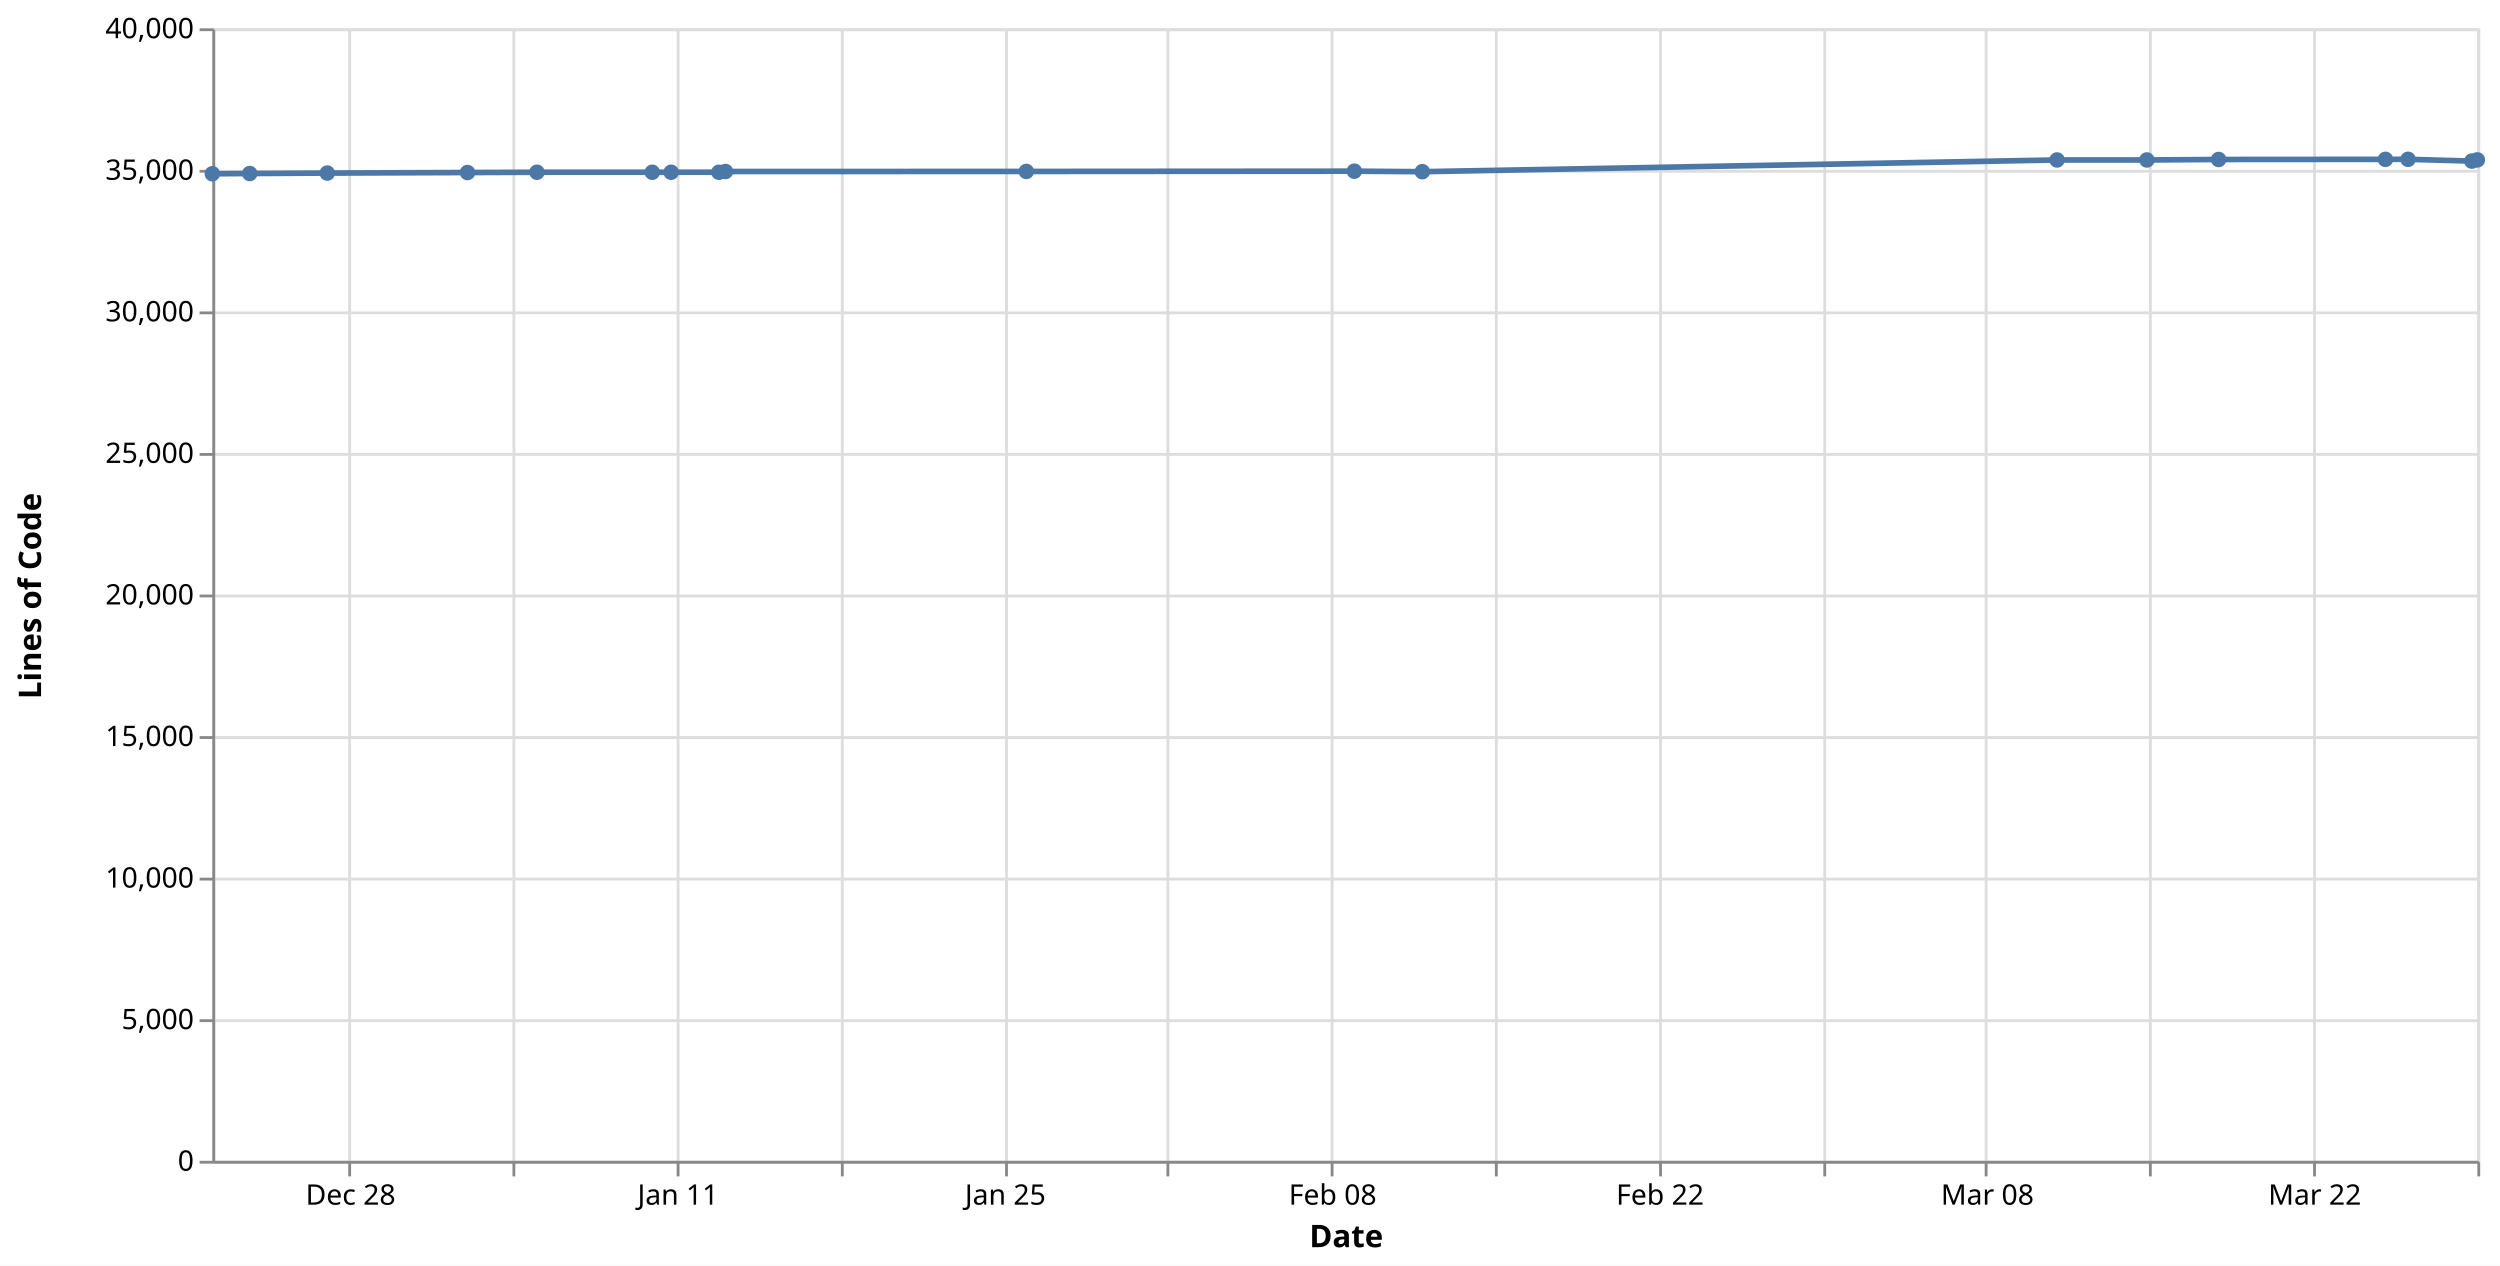
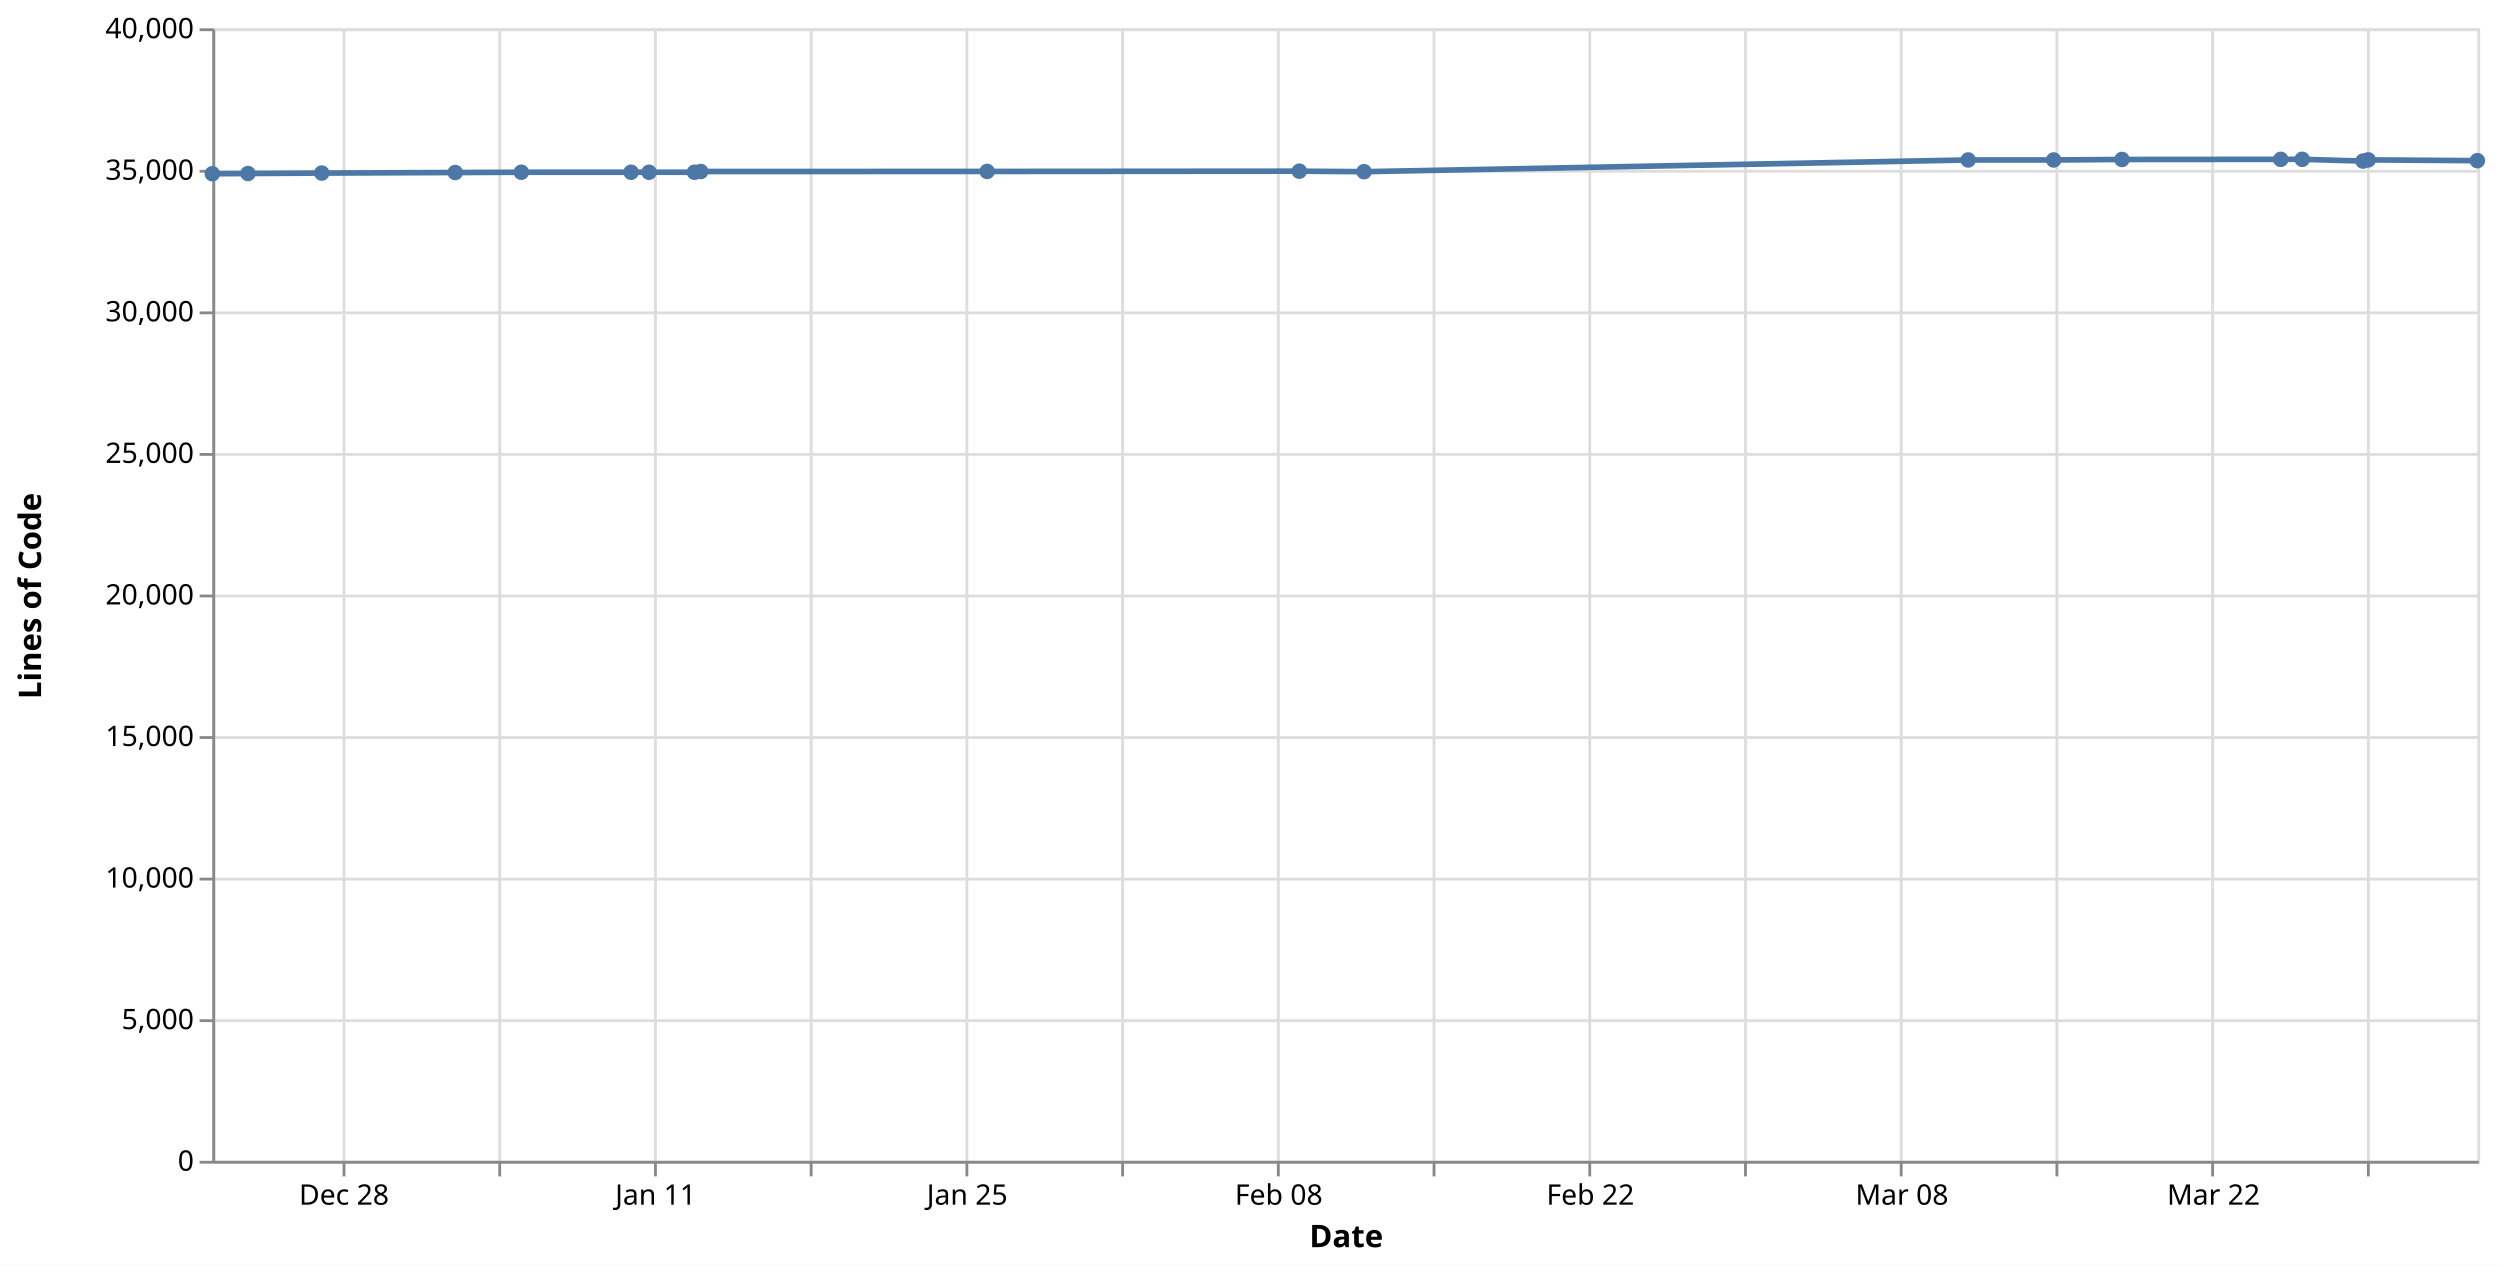
<svg xmlns="http://www.w3.org/2000/svg" version="1.1" class="marks" width="883" height="447" viewBox="0 0 883 447">
  <rect width="883" height="447" fill="white" />
  <g fill="none" stroke-miterlimit="10" transform="translate(75,10)">
    <g class="mark-group role-frame root" role="graphics-object" aria-roledescription="group mark container">
      <g transform="translate(0,0)">
        <path class="background" aria-hidden="true" d="M0.5,0.5h800v400h-800Z" stroke="#ddd" />
        <g>
          <g class="mark-group role-axis" aria-hidden="true">
            <g transform="translate(0.5,400.5)">
              <path class="background" aria-hidden="true" d="M0,0h0v0h0Z" pointer-events="none" />
              <g>
                <g class="mark-rule role-axis-grid" pointer-events="none">
-                   <line transform="translate(48,-400)" x2="0" y2="400" stroke="#ddd" stroke-width="1" opacity="1" />
-                   <line transform="translate(106,-400)" x2="0" y2="400" stroke="#ddd" stroke-width="1" opacity="1" />
-                   <line transform="translate(164,-400)" x2="0" y2="400" stroke="#ddd" stroke-width="1" opacity="1" />
-                   <line transform="translate(222,-400)" x2="0" y2="400" stroke="#ddd" stroke-width="1" opacity="1" />
-                   <line transform="translate(280,-400)" x2="0" y2="400" stroke="#ddd" stroke-width="1" opacity="1" />
-                   <line transform="translate(337,-400)" x2="0" y2="400" stroke="#ddd" stroke-width="1" opacity="1" />
-                   <line transform="translate(395,-400)" x2="0" y2="400" stroke="#ddd" stroke-width="1" opacity="1" />
-                   <line transform="translate(453,-400)" x2="0" y2="400" stroke="#ddd" stroke-width="1" opacity="1" />
-                   <line transform="translate(511,-400)" x2="0" y2="400" stroke="#ddd" stroke-width="1" opacity="1" />
-                   <line transform="translate(569,-400)" x2="0" y2="400" stroke="#ddd" stroke-width="1" opacity="1" />
-                   <line transform="translate(626,-400)" x2="0" y2="400" stroke="#ddd" stroke-width="1" opacity="1" />
-                   <line transform="translate(684,-400)" x2="0" y2="400" stroke="#ddd" stroke-width="1" opacity="1" />
-                   <line transform="translate(742,-400)" x2="0" y2="400" stroke="#ddd" stroke-width="1" opacity="1" />
-                   <line transform="translate(800,-400)" x2="0" y2="400" stroke="#ddd" stroke-width="1" opacity="1" />
+                   <line transform="translate(46,-400)" x2="0" y2="400" stroke="#ddd" stroke-width="1" opacity="1" />
+                   <line transform="translate(101,-400)" x2="0" y2="400" stroke="#ddd" stroke-width="1" opacity="1" />
+                   <line transform="translate(156,-400)" x2="0" y2="400" stroke="#ddd" stroke-width="1" opacity="1" />
+                   <line transform="translate(211,-400)" x2="0" y2="400" stroke="#ddd" stroke-width="1" opacity="1" />
+                   <line transform="translate(266,-400)" x2="0" y2="400" stroke="#ddd" stroke-width="1" opacity="1" />
+                   <line transform="translate(321,-400)" x2="0" y2="400" stroke="#ddd" stroke-width="1" opacity="1" />
+                   <line transform="translate(376,-400)" x2="0" y2="400" stroke="#ddd" stroke-width="1" opacity="1" />
+                   <line transform="translate(431,-400)" x2="0" y2="400" stroke="#ddd" stroke-width="1" opacity="1" />
+                   <line transform="translate(486,-400)" x2="0" y2="400" stroke="#ddd" stroke-width="1" opacity="1" />
+                   <line transform="translate(541,-400)" x2="0" y2="400" stroke="#ddd" stroke-width="1" opacity="1" />
+                   <line transform="translate(596,-400)" x2="0" y2="400" stroke="#ddd" stroke-width="1" opacity="1" />
+                   <line transform="translate(651,-400)" x2="0" y2="400" stroke="#ddd" stroke-width="1" opacity="1" />
+                   <line transform="translate(706,-400)" x2="0" y2="400" stroke="#ddd" stroke-width="1" opacity="1" />
+                   <line transform="translate(761,-400)" x2="0" y2="400" stroke="#ddd" stroke-width="1" opacity="1" />
                </g>
              </g>
              <path class="foreground" aria-hidden="true" d="" pointer-events="none" display="none" />
            </g>
          </g>
          <g class="mark-group role-axis" aria-hidden="true">
            <g transform="translate(0.5,0.5)">
              <path class="background" aria-hidden="true" d="M0,0h0v0h0Z" pointer-events="none" />
              <g>
                <g class="mark-rule role-axis-grid" pointer-events="none">
                  <line transform="translate(0,400)" x2="800" y2="0" stroke="#ddd" stroke-width="1" opacity="1" />
                  <line transform="translate(0,350)" x2="800" y2="0" stroke="#ddd" stroke-width="1" opacity="1" />
                  <line transform="translate(0,300)" x2="800" y2="0" stroke="#ddd" stroke-width="1" opacity="1" />
                  <line transform="translate(0,250)" x2="800" y2="0" stroke="#ddd" stroke-width="1" opacity="1" />
                  <line transform="translate(0,200)" x2="800" y2="0" stroke="#ddd" stroke-width="1" opacity="1" />
                  <line transform="translate(0,150)" x2="800" y2="0" stroke="#ddd" stroke-width="1" opacity="1" />
                  <line transform="translate(0,100)" x2="800" y2="0" stroke="#ddd" stroke-width="1" opacity="1" />
                  <line transform="translate(0,50)" x2="800" y2="0" stroke="#ddd" stroke-width="1" opacity="1" />
                  <line transform="translate(0,0)" x2="800" y2="0" stroke="#ddd" stroke-width="1" opacity="1" />
                </g>
              </g>
              <path class="foreground" aria-hidden="true" d="" pointer-events="none" display="none" />
            </g>
          </g>
-           <g class="mark-group role-axis" role="graphics-symbol" aria-roledescription="axis" aria-label="X-axis titled 'Date' for a time scale with values from Monday, 22 December 2025, 3:31:40 AM to Sunday, 29 March 2026, 12:18:10 AM">
+           <g class="mark-group role-axis" role="graphics-symbol" aria-roledescription="axis" aria-label="X-axis titled 'Date' for a time scale with values from Monday, 22 December 2025, 3:31:40 AM to Thursday, 02 April 2026, 10:58:19 PM">
            <g transform="translate(0.5,400.5)">
              <path class="background" aria-hidden="true" d="M0,0h0v0h0Z" pointer-events="none" />
              <g>
                <g class="mark-rule role-axis-tick" pointer-events="none">
-                   <line transform="translate(48,0)" x2="0" y2="5" stroke="#888" stroke-width="1" opacity="1" />
-                   <line transform="translate(106,0)" x2="0" y2="5" stroke="#888" stroke-width="1" opacity="1" />
-                   <line transform="translate(164,0)" x2="0" y2="5" stroke="#888" stroke-width="1" opacity="1" />
-                   <line transform="translate(222,0)" x2="0" y2="5" stroke="#888" stroke-width="1" opacity="1" />
-                   <line transform="translate(280,0)" x2="0" y2="5" stroke="#888" stroke-width="1" opacity="1" />
-                   <line transform="translate(337,0)" x2="0" y2="5" stroke="#888" stroke-width="1" opacity="1" />
-                   <line transform="translate(395,0)" x2="0" y2="5" stroke="#888" stroke-width="1" opacity="1" />
-                   <line transform="translate(453,0)" x2="0" y2="5" stroke="#888" stroke-width="1" opacity="1" />
-                   <line transform="translate(511,0)" x2="0" y2="5" stroke="#888" stroke-width="1" opacity="1" />
-                   <line transform="translate(569,0)" x2="0" y2="5" stroke="#888" stroke-width="1" opacity="1" />
-                   <line transform="translate(626,0)" x2="0" y2="5" stroke="#888" stroke-width="1" opacity="1" />
-                   <line transform="translate(684,0)" x2="0" y2="5" stroke="#888" stroke-width="1" opacity="1" />
-                   <line transform="translate(742,0)" x2="0" y2="5" stroke="#888" stroke-width="1" opacity="1" />
-                   <line transform="translate(800,0)" x2="0" y2="5" stroke="#888" stroke-width="1" opacity="1" />
+                   <line transform="translate(46,0)" x2="0" y2="5" stroke="#888" stroke-width="1" opacity="1" />
+                   <line transform="translate(101,0)" x2="0" y2="5" stroke="#888" stroke-width="1" opacity="1" />
+                   <line transform="translate(156,0)" x2="0" y2="5" stroke="#888" stroke-width="1" opacity="1" />
+                   <line transform="translate(211,0)" x2="0" y2="5" stroke="#888" stroke-width="1" opacity="1" />
+                   <line transform="translate(266,0)" x2="0" y2="5" stroke="#888" stroke-width="1" opacity="1" />
+                   <line transform="translate(321,0)" x2="0" y2="5" stroke="#888" stroke-width="1" opacity="1" />
+                   <line transform="translate(376,0)" x2="0" y2="5" stroke="#888" stroke-width="1" opacity="1" />
+                   <line transform="translate(431,0)" x2="0" y2="5" stroke="#888" stroke-width="1" opacity="1" />
+                   <line transform="translate(486,0)" x2="0" y2="5" stroke="#888" stroke-width="1" opacity="1" />
+                   <line transform="translate(541,0)" x2="0" y2="5" stroke="#888" stroke-width="1" opacity="1" />
+                   <line transform="translate(596,0)" x2="0" y2="5" stroke="#888" stroke-width="1" opacity="1" />
+                   <line transform="translate(651,0)" x2="0" y2="5" stroke="#888" stroke-width="1" opacity="1" />
+                   <line transform="translate(706,0)" x2="0" y2="5" stroke="#888" stroke-width="1" opacity="1" />
+                   <line transform="translate(761,0)" x2="0" y2="5" stroke="#888" stroke-width="1" opacity="1" />
                </g>
                <g class="mark-text role-axis-label" pointer-events="none">
-                   <text text-anchor="middle" transform="translate(48.33921,15)" font-family="sans-serif" font-size="10px" fill="#000" opacity="1">Dec 28</text>
-                   <text text-anchor="middle" transform="translate(106.1513,15)" font-family="sans-serif" font-size="10px" fill="#000" opacity="0">Jan 04</text>
-                   <text text-anchor="middle" transform="translate(163.9633,15)" font-family="sans-serif" font-size="10px" fill="#000" opacity="1">Jan 11</text>
-                   <text text-anchor="middle" transform="translate(221.7753,15)" font-family="sans-serif" font-size="10px" fill="#000" opacity="0">Jan 18</text>
-                   <text text-anchor="middle" transform="translate(279.5874,15)" font-family="sans-serif" font-size="10px" fill="#000" opacity="1">Jan 25</text>
-                   <text text-anchor="middle" transform="translate(337.3994,15)" font-family="sans-serif" font-size="10px" fill="#000" opacity="0">February</text>
-                   <text text-anchor="middle" transform="translate(395.2115,15)" font-family="sans-serif" font-size="10px" fill="#000" opacity="1">Feb 08</text>
-                   <text text-anchor="middle" transform="translate(453.0235,15)" font-family="sans-serif" font-size="10px" fill="#000" opacity="0">Feb 15</text>
-                   <text text-anchor="middle" transform="translate(510.8356,15)" font-family="sans-serif" font-size="10px" fill="#000" opacity="1">Feb 22</text>
-                   <text text-anchor="middle" transform="translate(568.6476,15)" font-family="sans-serif" font-size="10px" fill="#000" opacity="0">March</text>
-                   <text text-anchor="middle" transform="translate(626.4597,15)" font-family="sans-serif" font-size="10px" fill="#000" opacity="1">Mar 08</text>
-                   <text text-anchor="middle" transform="translate(684.2717,15)" font-family="sans-serif" font-size="10px" fill="#000" opacity="0">Mar 15</text>
-                   <text text-anchor="middle" transform="translate(742.0838,15)" font-family="sans-serif" font-size="10px" fill="#000" opacity="1">Mar 22</text>
-                   <text text-anchor="end" transform="translate(799.8958,15)" font-family="sans-serif" font-size="10px" fill="#000" opacity="0">Mar 29</text>
+                   <text text-anchor="middle" transform="translate(46.01038,15)" font-family="sans-serif" font-size="10px" fill="#000" opacity="1">Dec 28</text>
+                   <text text-anchor="middle" transform="translate(101.0372,15)" font-family="sans-serif" font-size="10px" fill="#000" opacity="0">Jan 04</text>
+                   <text text-anchor="middle" transform="translate(156.0641,15)" font-family="sans-serif" font-size="10px" fill="#000" opacity="1">Jan 11</text>
+                   <text text-anchor="middle" transform="translate(211.0909,15)" font-family="sans-serif" font-size="10px" fill="#000" opacity="0">Jan 18</text>
+                   <text text-anchor="middle" transform="translate(266.1178,15)" font-family="sans-serif" font-size="10px" fill="#000" opacity="1">Jan 25</text>
+                   <text text-anchor="middle" transform="translate(321.1446,15)" font-family="sans-serif" font-size="10px" fill="#000" opacity="0">February</text>
+                   <text text-anchor="middle" transform="translate(376.1715,15)" font-family="sans-serif" font-size="10px" fill="#000" opacity="1">Feb 08</text>
+                   <text text-anchor="middle" transform="translate(431.1983,15)" font-family="sans-serif" font-size="10px" fill="#000" opacity="0">Feb 15</text>
+                   <text text-anchor="middle" transform="translate(486.2251,15)" font-family="sans-serif" font-size="10px" fill="#000" opacity="1">Feb 22</text>
+                   <text text-anchor="middle" transform="translate(541.252,15)" font-family="sans-serif" font-size="10px" fill="#000" opacity="0">March</text>
+                   <text text-anchor="middle" transform="translate(596.2788,15)" font-family="sans-serif" font-size="10px" fill="#000" opacity="1">Mar 08</text>
+                   <text text-anchor="middle" transform="translate(651.3057,15)" font-family="sans-serif" font-size="10px" fill="#000" opacity="0">Mar 15</text>
+                   <text text-anchor="middle" transform="translate(706.3325,15)" font-family="sans-serif" font-size="10px" fill="#000" opacity="1">Mar 22</text>
+                   <text text-anchor="middle" transform="translate(761.3594,15)" font-family="sans-serif" font-size="10px" fill="#000" opacity="0">Mar 29</text>
                </g>
                <g class="mark-rule role-axis-domain" pointer-events="none">
                  <line transform="translate(0,0)" x2="800" y2="0" stroke="#888" stroke-width="1" opacity="1" />
                </g>
                <g class="mark-text role-axis-title" pointer-events="none">
                  <text text-anchor="middle" transform="translate(400,30)" font-family="sans-serif" font-size="11px" font-weight="bold" fill="#000" opacity="1">Date</text>
                </g>
              </g>
              <path class="foreground" aria-hidden="true" d="" pointer-events="none" display="none" />
            </g>
          </g>
          <g class="mark-group role-axis" role="graphics-symbol" aria-roledescription="axis" aria-label="Y-axis titled 'Lines of Code' for a linear scale with values from 0 to 40,000">
            <g transform="translate(0.5,0.5)">
              <path class="background" aria-hidden="true" d="M0,0h0v0h0Z" pointer-events="none" />
              <g>
                <g class="mark-rule role-axis-tick" pointer-events="none">
                  <line transform="translate(0,400)" x2="-5" y2="0" stroke="#888" stroke-width="1" opacity="1" />
                  <line transform="translate(0,350)" x2="-5" y2="0" stroke="#888" stroke-width="1" opacity="1" />
                  <line transform="translate(0,300)" x2="-5" y2="0" stroke="#888" stroke-width="1" opacity="1" />
                  <line transform="translate(0,250)" x2="-5" y2="0" stroke="#888" stroke-width="1" opacity="1" />
                  <line transform="translate(0,200)" x2="-5" y2="0" stroke="#888" stroke-width="1" opacity="1" />
                  <line transform="translate(0,150)" x2="-5" y2="0" stroke="#888" stroke-width="1" opacity="1" />
                  <line transform="translate(0,100)" x2="-5" y2="0" stroke="#888" stroke-width="1" opacity="1" />
                  <line transform="translate(0,50)" x2="-5" y2="0" stroke="#888" stroke-width="1" opacity="1" />
                  <line transform="translate(0,0)" x2="-5" y2="0" stroke="#888" stroke-width="1" opacity="1" />
                </g>
                <g class="mark-text role-axis-label" pointer-events="none">
                  <text text-anchor="end" transform="translate(-7,403)" font-family="sans-serif" font-size="10px" fill="#000" opacity="1">0</text>
                  <text text-anchor="end" transform="translate(-7,353)" font-family="sans-serif" font-size="10px" fill="#000" opacity="1">5,000</text>
                  <text text-anchor="end" transform="translate(-7,303)" font-family="sans-serif" font-size="10px" fill="#000" opacity="1">10,000</text>
                  <text text-anchor="end" transform="translate(-7,253)" font-family="sans-serif" font-size="10px" fill="#000" opacity="1">15,000</text>
                  <text text-anchor="end" transform="translate(-7,203)" font-family="sans-serif" font-size="10px" fill="#000" opacity="1">20,000</text>
                  <text text-anchor="end" transform="translate(-7,153)" font-family="sans-serif" font-size="10px" fill="#000" opacity="1">25,000</text>
                  <text text-anchor="end" transform="translate(-7,103)" font-family="sans-serif" font-size="10px" fill="#000" opacity="1">30,000</text>
                  <text text-anchor="end" transform="translate(-7,53)" font-family="sans-serif" font-size="10px" fill="#000" opacity="1">35,000</text>
                  <text text-anchor="end" transform="translate(-7,3)" font-family="sans-serif" font-size="10px" fill="#000" opacity="1">40,000</text>
                </g>
                <g class="mark-rule role-axis-domain" pointer-events="none">
                  <line transform="translate(0,400)" x2="0" y2="-400" stroke="#888" stroke-width="1" opacity="1" />
                </g>
                <g class="mark-text role-axis-title" pointer-events="none">
                  <text text-anchor="middle" transform="translate(-59,200) rotate(-90) translate(0,-2)" font-family="sans-serif" font-size="11px" font-weight="bold" fill="#000" opacity="1">Lines of Code</text>
                </g>
              </g>
              <path class="foreground" aria-hidden="true" d="" pointer-events="none" display="none" />
            </g>
          </g>
          <g class="mark-line role-mark layer_0_marks" role="graphics-object" aria-roledescription="line mark container">
-             <path aria-label="Date: Dec 22, 2025; Lines of Code: 34863; Version: v2.0.2; LinesOfCode: 34863; Timestamp: Dec 22, 2025" role="graphics-symbol" aria-roledescription="line mark" d="M0,51.37L13.208,51.29L40.594,51.13L90.126,50.94L114.654,50.84L155.379,50.84L162.044,50.84L178.903,50.84L181.229,50.58L287.496,50.55L403.352,50.46L427.366,50.64L651.554,46.5L683.281,46.5L708.619,46.33L767.538,46.28L775.519,46.27L798.061,46.9L800,46.47" stroke="#4c78a8" stroke-width="2" />
+             <path aria-label="Date: Dec 22, 2025; Lines of Code: 34863; Version: v2.0.2; LinesOfCode: 34863; Timestamp: Dec 22, 2025" role="graphics-symbol" aria-roledescription="line mark" d="M0,51.37L12.571,51.29L38.638,51.13L85.784,50.94L109.131,50.84L147.894,50.84L154.237,50.84L170.284,50.84L172.498,50.58L273.646,50.55L383.919,50.46L406.777,50.64L620.164,46.5L650.363,46.5L674.48,46.33L730.561,46.28L738.157,46.27L759.613,46.9L761.459,46.47L800,46.75" stroke="#4c78a8" stroke-width="2" />
          </g>
          <g class="mark-symbol role-mark layer_1_marks" role="graphics-object" aria-roledescription="symbol mark container">
            <path aria-label="Date: Dec 22, 2025; Lines of Code: 34863; Version: v2.0.2; LinesOfCode: 34863; Timestamp: Dec 22, 2025" role="graphics-symbol" aria-roledescription="point" transform="translate(0,51.37)" d="M2.739,0A2.739,2.739,0,1,1,-2.739,0A2.739,2.739,0,1,1,2.739,0" fill="#4c78a8" stroke-width="2" opacity="1" />
-             <path aria-label="Date: Dec 23, 2025; Lines of Code: 34871; Version: v2.0.3; LinesOfCode: 34871; Timestamp: Dec 23, 2025" role="graphics-symbol" aria-roledescription="point" transform="translate(13.20768,51.29)" d="M2.739,0A2.739,2.739,0,1,1,-2.739,0A2.739,2.739,0,1,1,2.739,0" fill="#4c78a8" stroke-width="2" opacity="1" />
-             <path aria-label="Date: Dec 27, 2025; Lines of Code: 34887; Version: v2.0.4; LinesOfCode: 34887; Timestamp: Dec 27, 2025" role="graphics-symbol" aria-roledescription="point" transform="translate(40.59413,51.13)" d="M2.739,0A2.739,2.739,0,1,1,-2.739,0A2.739,2.739,0,1,1,2.739,0" fill="#4c78a8" stroke-width="2" opacity="1" />
-             <path aria-label="Date: Jan 02, 2026; Lines of Code: 34906; Version: v2.0.5; LinesOfCode: 34906; Timestamp: Jan 02, 2026" role="graphics-symbol" aria-roledescription="point" transform="translate(90.12562,50.94)" d="M2.739,0A2.739,2.739,0,1,1,-2.739,0A2.739,2.739,0,1,1,2.739,0" fill="#4c78a8" stroke-width="2" opacity="1" />
-             <path aria-label="Date: Jan 05, 2026; Lines of Code: 34916; Version: v2.0.6; LinesOfCode: 34916; Timestamp: Jan 05, 2026" role="graphics-symbol" aria-roledescription="point" transform="translate(114.6544,50.84)" d="M2.739,0A2.739,2.739,0,1,1,-2.739,0A2.739,2.739,0,1,1,2.739,0" fill="#4c78a8" stroke-width="2" opacity="1" />
-             <path aria-label="Date: Jan 09, 2026; Lines of Code: 34916; Version: v3.0.0; LinesOfCode: 34916; Timestamp: Jan 09, 2026" role="graphics-symbol" aria-roledescription="point" transform="translate(155.3793,50.84)" d="M2.739,0A2.739,2.739,0,1,1,-2.739,0A2.739,2.739,0,1,1,2.739,0" fill="#4c78a8" stroke-width="2" opacity="1" />
-             <path aria-label="Date: Jan 10, 2026; Lines of Code: 34916; Version: v3.0.1; LinesOfCode: 34916; Timestamp: Jan 10, 2026" role="graphics-symbol" aria-roledescription="point" transform="translate(162.0442,50.84)" d="M2.739,0A2.739,2.739,0,1,1,-2.739,0A2.739,2.739,0,1,1,2.739,0" fill="#4c78a8" stroke-width="2" opacity="1" />
-             <path aria-label="Date: Jan 12, 2026; Lines of Code: 34916; Version: v3.0.2; LinesOfCode: 34916; Timestamp: Jan 12, 2026" role="graphics-symbol" aria-roledescription="point" transform="translate(178.903,50.84)" d="M2.739,0A2.739,2.739,0,1,1,-2.739,0A2.739,2.739,0,1,1,2.739,0" fill="#4c78a8" stroke-width="2" opacity="1" />
-             <path aria-label="Date: Jan 13, 2026; Lines of Code: 34942; Version: v3.0.3; LinesOfCode: 34942; Timestamp: Jan 13, 2026" role="graphics-symbol" aria-roledescription="point" transform="translate(181.229,50.58)" d="M2.739,0A2.739,2.739,0,1,1,-2.739,0A2.739,2.739,0,1,1,2.739,0" fill="#4c78a8" stroke-width="2" opacity="1" />
-             <path aria-label="Date: Jan 25, 2026; Lines of Code: 34945; Version: v3.0.4; LinesOfCode: 34945; Timestamp: Jan 25, 2026" role="graphics-symbol" aria-roledescription="point" transform="translate(287.4965,50.55)" d="M2.739,0A2.739,2.739,0,1,1,-2.739,0A2.739,2.739,0,1,1,2.739,0" fill="#4c78a8" stroke-width="2" opacity="1" />
-             <path aria-label="Date: Feb 08, 2026; Lines of Code: 34954; Version: v3.0.5; LinesOfCode: 34954; Timestamp: Feb 08, 2026" role="graphics-symbol" aria-roledescription="point" transform="translate(403.3516,50.46)" d="M2.739,0A2.739,2.739,0,1,1,-2.739,0A2.739,2.739,0,1,1,2.739,0" fill="#4c78a8" stroke-width="2" opacity="1" />
-             <path aria-label="Date: Feb 11, 2026; Lines of Code: 34936; Version: v3.0.6; LinesOfCode: 34936; Timestamp: Feb 11, 2026" role="graphics-symbol" aria-roledescription="point" transform="translate(427.3664,50.64)" d="M2.739,0A2.739,2.739,0,1,1,-2.739,0A2.739,2.739,0,1,1,2.739,0" fill="#4c78a8" stroke-width="2" opacity="1" />
-             <path aria-label="Date: Mar 11, 2026; Lines of Code: 35350; Version: v3.0.7; LinesOfCode: 35350; Timestamp: Mar 11, 2026" role="graphics-symbol" aria-roledescription="point" transform="translate(651.554,46.5)" d="M2.739,0A2.739,2.739,0,1,1,-2.739,0A2.739,2.739,0,1,1,2.739,0" fill="#4c78a8" stroke-width="2" opacity="1" />
-             <path aria-label="Date: Mar 14, 2026; Lines of Code: 35350; Version: v3.0.8; LinesOfCode: 35350; Timestamp: Mar 14, 2026" role="graphics-symbol" aria-roledescription="point" transform="translate(683.2811,46.5)" d="M2.739,0A2.739,2.739,0,1,1,-2.739,0A2.739,2.739,0,1,1,2.739,0" fill="#4c78a8" stroke-width="2" opacity="1" />
-             <path aria-label="Date: Mar 17, 2026; Lines of Code: 35367; Version: v3.0.9; LinesOfCode: 35367; Timestamp: Mar 17, 2026" role="graphics-symbol" aria-roledescription="point" transform="translate(708.6193,46.33)" d="M2.739,0A2.739,2.739,0,1,1,-2.739,0A2.739,2.739,0,1,1,2.739,0" fill="#4c78a8" stroke-width="2" opacity="1" />
-             <path aria-label="Date: Mar 25, 2026; Lines of Code: 35372; Version: v3.0.10; LinesOfCode: 35372; Timestamp: Mar 25, 2026" role="graphics-symbol" aria-roledescription="point" transform="translate(767.5383,46.28)" d="M2.739,0A2.739,2.739,0,1,1,-2.739,0A2.739,2.739,0,1,1,2.739,0" fill="#4c78a8" stroke-width="2" opacity="1" />
-             <path aria-label="Date: Mar 26, 2026; Lines of Code: 35373; Version: v3.0.11; LinesOfCode: 35373; Timestamp: Mar 26, 2026" role="graphics-symbol" aria-roledescription="point" transform="translate(775.5192,46.27)" d="M2.739,0A2.739,2.739,0,1,1,-2.739,0A2.739,2.739,0,1,1,2.739,0" fill="#4c78a8" stroke-width="2" opacity="1" />
-             <path aria-label="Date: Mar 28, 2026; Lines of Code: 35310; Version: v3.0.13; LinesOfCode: 35310; Timestamp: Mar 28, 2026" role="graphics-symbol" aria-roledescription="point" transform="translate(798.0612,46.9)" d="M2.739,0A2.739,2.739,0,1,1,-2.739,0A2.739,2.739,0,1,1,2.739,0" fill="#4c78a8" stroke-width="2" opacity="1" />
-             <path aria-label="Date: Mar 29, 2026; Lines of Code: 35353; Version: v3.0.14; LinesOfCode: 35353; Timestamp: Mar 29, 2026" role="graphics-symbol" aria-roledescription="point" transform="translate(800,46.47)" d="M2.739,0A2.739,2.739,0,1,1,-2.739,0A2.739,2.739,0,1,1,2.739,0" fill="#4c78a8" stroke-width="2" opacity="1" />
+             <path aria-label="Date: Dec 23, 2025; Lines of Code: 34871; Version: v2.0.3; LinesOfCode: 34871; Timestamp: Dec 23, 2025" role="graphics-symbol" aria-roledescription="point" transform="translate(12.57138,51.29)" d="M2.739,0A2.739,2.739,0,1,1,-2.739,0A2.739,2.739,0,1,1,2.739,0" fill="#4c78a8" stroke-width="2" opacity="1" />
+             <path aria-label="Date: Dec 27, 2025; Lines of Code: 34887; Version: v2.0.4; LinesOfCode: 34887; Timestamp: Dec 27, 2025" role="graphics-symbol" aria-roledescription="point" transform="translate(38.63844,51.13)" d="M2.739,0A2.739,2.739,0,1,1,-2.739,0A2.739,2.739,0,1,1,2.739,0" fill="#4c78a8" stroke-width="2" opacity="1" />
+             <path aria-label="Date: Jan 02, 2026; Lines of Code: 34906; Version: v2.0.5; LinesOfCode: 34906; Timestamp: Jan 02, 2026" role="graphics-symbol" aria-roledescription="point" transform="translate(85.78365,50.94)" d="M2.739,0A2.739,2.739,0,1,1,-2.739,0A2.739,2.739,0,1,1,2.739,0" fill="#4c78a8" stroke-width="2" opacity="1" />
+             <path aria-label="Date: Jan 05, 2026; Lines of Code: 34916; Version: v2.0.6; LinesOfCode: 34916; Timestamp: Jan 05, 2026" role="graphics-symbol" aria-roledescription="point" transform="translate(109.1308,50.84)" d="M2.739,0A2.739,2.739,0,1,1,-2.739,0A2.739,2.739,0,1,1,2.739,0" fill="#4c78a8" stroke-width="2" opacity="1" />
+             <path aria-label="Date: Jan 09, 2026; Lines of Code: 34916; Version: v3.0.0; LinesOfCode: 34916; Timestamp: Jan 09, 2026" role="graphics-symbol" aria-roledescription="point" transform="translate(147.8937,50.84)" d="M2.739,0A2.739,2.739,0,1,1,-2.739,0A2.739,2.739,0,1,1,2.739,0" fill="#4c78a8" stroke-width="2" opacity="1" />
+             <path aria-label="Date: Jan 10, 2026; Lines of Code: 34916; Version: v3.0.1; LinesOfCode: 34916; Timestamp: Jan 10, 2026" role="graphics-symbol" aria-roledescription="point" transform="translate(154.2374,50.84)" d="M2.739,0A2.739,2.739,0,1,1,-2.739,0A2.739,2.739,0,1,1,2.739,0" fill="#4c78a8" stroke-width="2" opacity="1" />
+             <path aria-label="Date: Jan 12, 2026; Lines of Code: 34916; Version: v3.0.2; LinesOfCode: 34916; Timestamp: Jan 12, 2026" role="graphics-symbol" aria-roledescription="point" transform="translate(170.284,50.84)" d="M2.739,0A2.739,2.739,0,1,1,-2.739,0A2.739,2.739,0,1,1,2.739,0" fill="#4c78a8" stroke-width="2" opacity="1" />
+             <path aria-label="Date: Jan 13, 2026; Lines of Code: 34942; Version: v3.0.3; LinesOfCode: 34942; Timestamp: Jan 13, 2026" role="graphics-symbol" aria-roledescription="point" transform="translate(172.498,50.58)" d="M2.739,0A2.739,2.739,0,1,1,-2.739,0A2.739,2.739,0,1,1,2.739,0" fill="#4c78a8" stroke-width="2" opacity="1" />
+             <path aria-label="Date: Jan 25, 2026; Lines of Code: 34945; Version: v3.0.4; LinesOfCode: 34945; Timestamp: Jan 25, 2026" role="graphics-symbol" aria-roledescription="point" transform="translate(273.6458,50.55)" d="M2.739,0A2.739,2.739,0,1,1,-2.739,0A2.739,2.739,0,1,1,2.739,0" fill="#4c78a8" stroke-width="2" opacity="1" />
+             <path aria-label="Date: Feb 08, 2026; Lines of Code: 34954; Version: v3.0.5; LinesOfCode: 34954; Timestamp: Feb 08, 2026" role="graphics-symbol" aria-roledescription="point" transform="translate(383.9194,50.46)" d="M2.739,0A2.739,2.739,0,1,1,-2.739,0A2.739,2.739,0,1,1,2.739,0" fill="#4c78a8" stroke-width="2" opacity="1" />
+             <path aria-label="Date: Feb 11, 2026; Lines of Code: 34936; Version: v3.0.6; LinesOfCode: 34936; Timestamp: Feb 11, 2026" role="graphics-symbol" aria-roledescription="point" transform="translate(406.7772,50.64)" d="M2.739,0A2.739,2.739,0,1,1,-2.739,0A2.739,2.739,0,1,1,2.739,0" fill="#4c78a8" stroke-width="2" opacity="1" />
+             <path aria-label="Date: Mar 11, 2026; Lines of Code: 35350; Version: v3.0.7; LinesOfCode: 35350; Timestamp: Mar 11, 2026" role="graphics-symbol" aria-roledescription="point" transform="translate(620.1642,46.5)" d="M2.739,0A2.739,2.739,0,1,1,-2.739,0A2.739,2.739,0,1,1,2.739,0" fill="#4c78a8" stroke-width="2" opacity="1" />
+             <path aria-label="Date: Mar 14, 2026; Lines of Code: 35350; Version: v3.0.8; LinesOfCode: 35350; Timestamp: Mar 14, 2026" role="graphics-symbol" aria-roledescription="point" transform="translate(650.3628,46.5)" d="M2.739,0A2.739,2.739,0,1,1,-2.739,0A2.739,2.739,0,1,1,2.739,0" fill="#4c78a8" stroke-width="2" opacity="1" />
+             <path aria-label="Date: Mar 17, 2026; Lines of Code: 35367; Version: v3.0.9; LinesOfCode: 35367; Timestamp: Mar 17, 2026" role="graphics-symbol" aria-roledescription="point" transform="translate(674.4803,46.33)" d="M2.739,0A2.739,2.739,0,1,1,-2.739,0A2.739,2.739,0,1,1,2.739,0" fill="#4c78a8" stroke-width="2" opacity="1" />
+             <path aria-label="Date: Mar 25, 2026; Lines of Code: 35372; Version: v3.0.10; LinesOfCode: 35372; Timestamp: Mar 25, 2026" role="graphics-symbol" aria-roledescription="point" transform="translate(730.5607,46.28)" d="M2.739,0A2.739,2.739,0,1,1,-2.739,0A2.739,2.739,0,1,1,2.739,0" fill="#4c78a8" stroke-width="2" opacity="1" />
+             <path aria-label="Date: Mar 26, 2026; Lines of Code: 35373; Version: v3.0.11; LinesOfCode: 35373; Timestamp: Mar 26, 2026" role="graphics-symbol" aria-roledescription="point" transform="translate(738.1571,46.27)" d="M2.739,0A2.739,2.739,0,1,1,-2.739,0A2.739,2.739,0,1,1,2.739,0" fill="#4c78a8" stroke-width="2" opacity="1" />
+             <path aria-label="Date: Mar 28, 2026; Lines of Code: 35310; Version: v3.0.13; LinesOfCode: 35310; Timestamp: Mar 28, 2026" role="graphics-symbol" aria-roledescription="point" transform="translate(759.6131,46.9)" d="M2.739,0A2.739,2.739,0,1,1,-2.739,0A2.739,2.739,0,1,1,2.739,0" fill="#4c78a8" stroke-width="2" opacity="1" />
+             <path aria-label="Date: Mar 29, 2026; Lines of Code: 35353; Version: v3.0.14; LinesOfCode: 35353; Timestamp: Mar 29, 2026" role="graphics-symbol" aria-roledescription="point" transform="translate(761.4586,46.47)" d="M2.739,0A2.739,2.739,0,1,1,-2.739,0A2.739,2.739,0,1,1,2.739,0" fill="#4c78a8" stroke-width="2" opacity="1" />
+             <path aria-label="Date: Apr 02, 2026; Lines of Code: 35325; Version: v3.0.15; LinesOfCode: 35325; Timestamp: Apr 02, 2026" role="graphics-symbol" aria-roledescription="point" transform="translate(800,46.75)" d="M2.739,0A2.739,2.739,0,1,1,-2.739,0A2.739,2.739,0,1,1,2.739,0" fill="#4c78a8" stroke-width="2" opacity="1" />
          </g>
        </g>
        <path class="foreground" aria-hidden="true" d="" display="none" />
      </g>
    </g>
  </g>
</svg>
